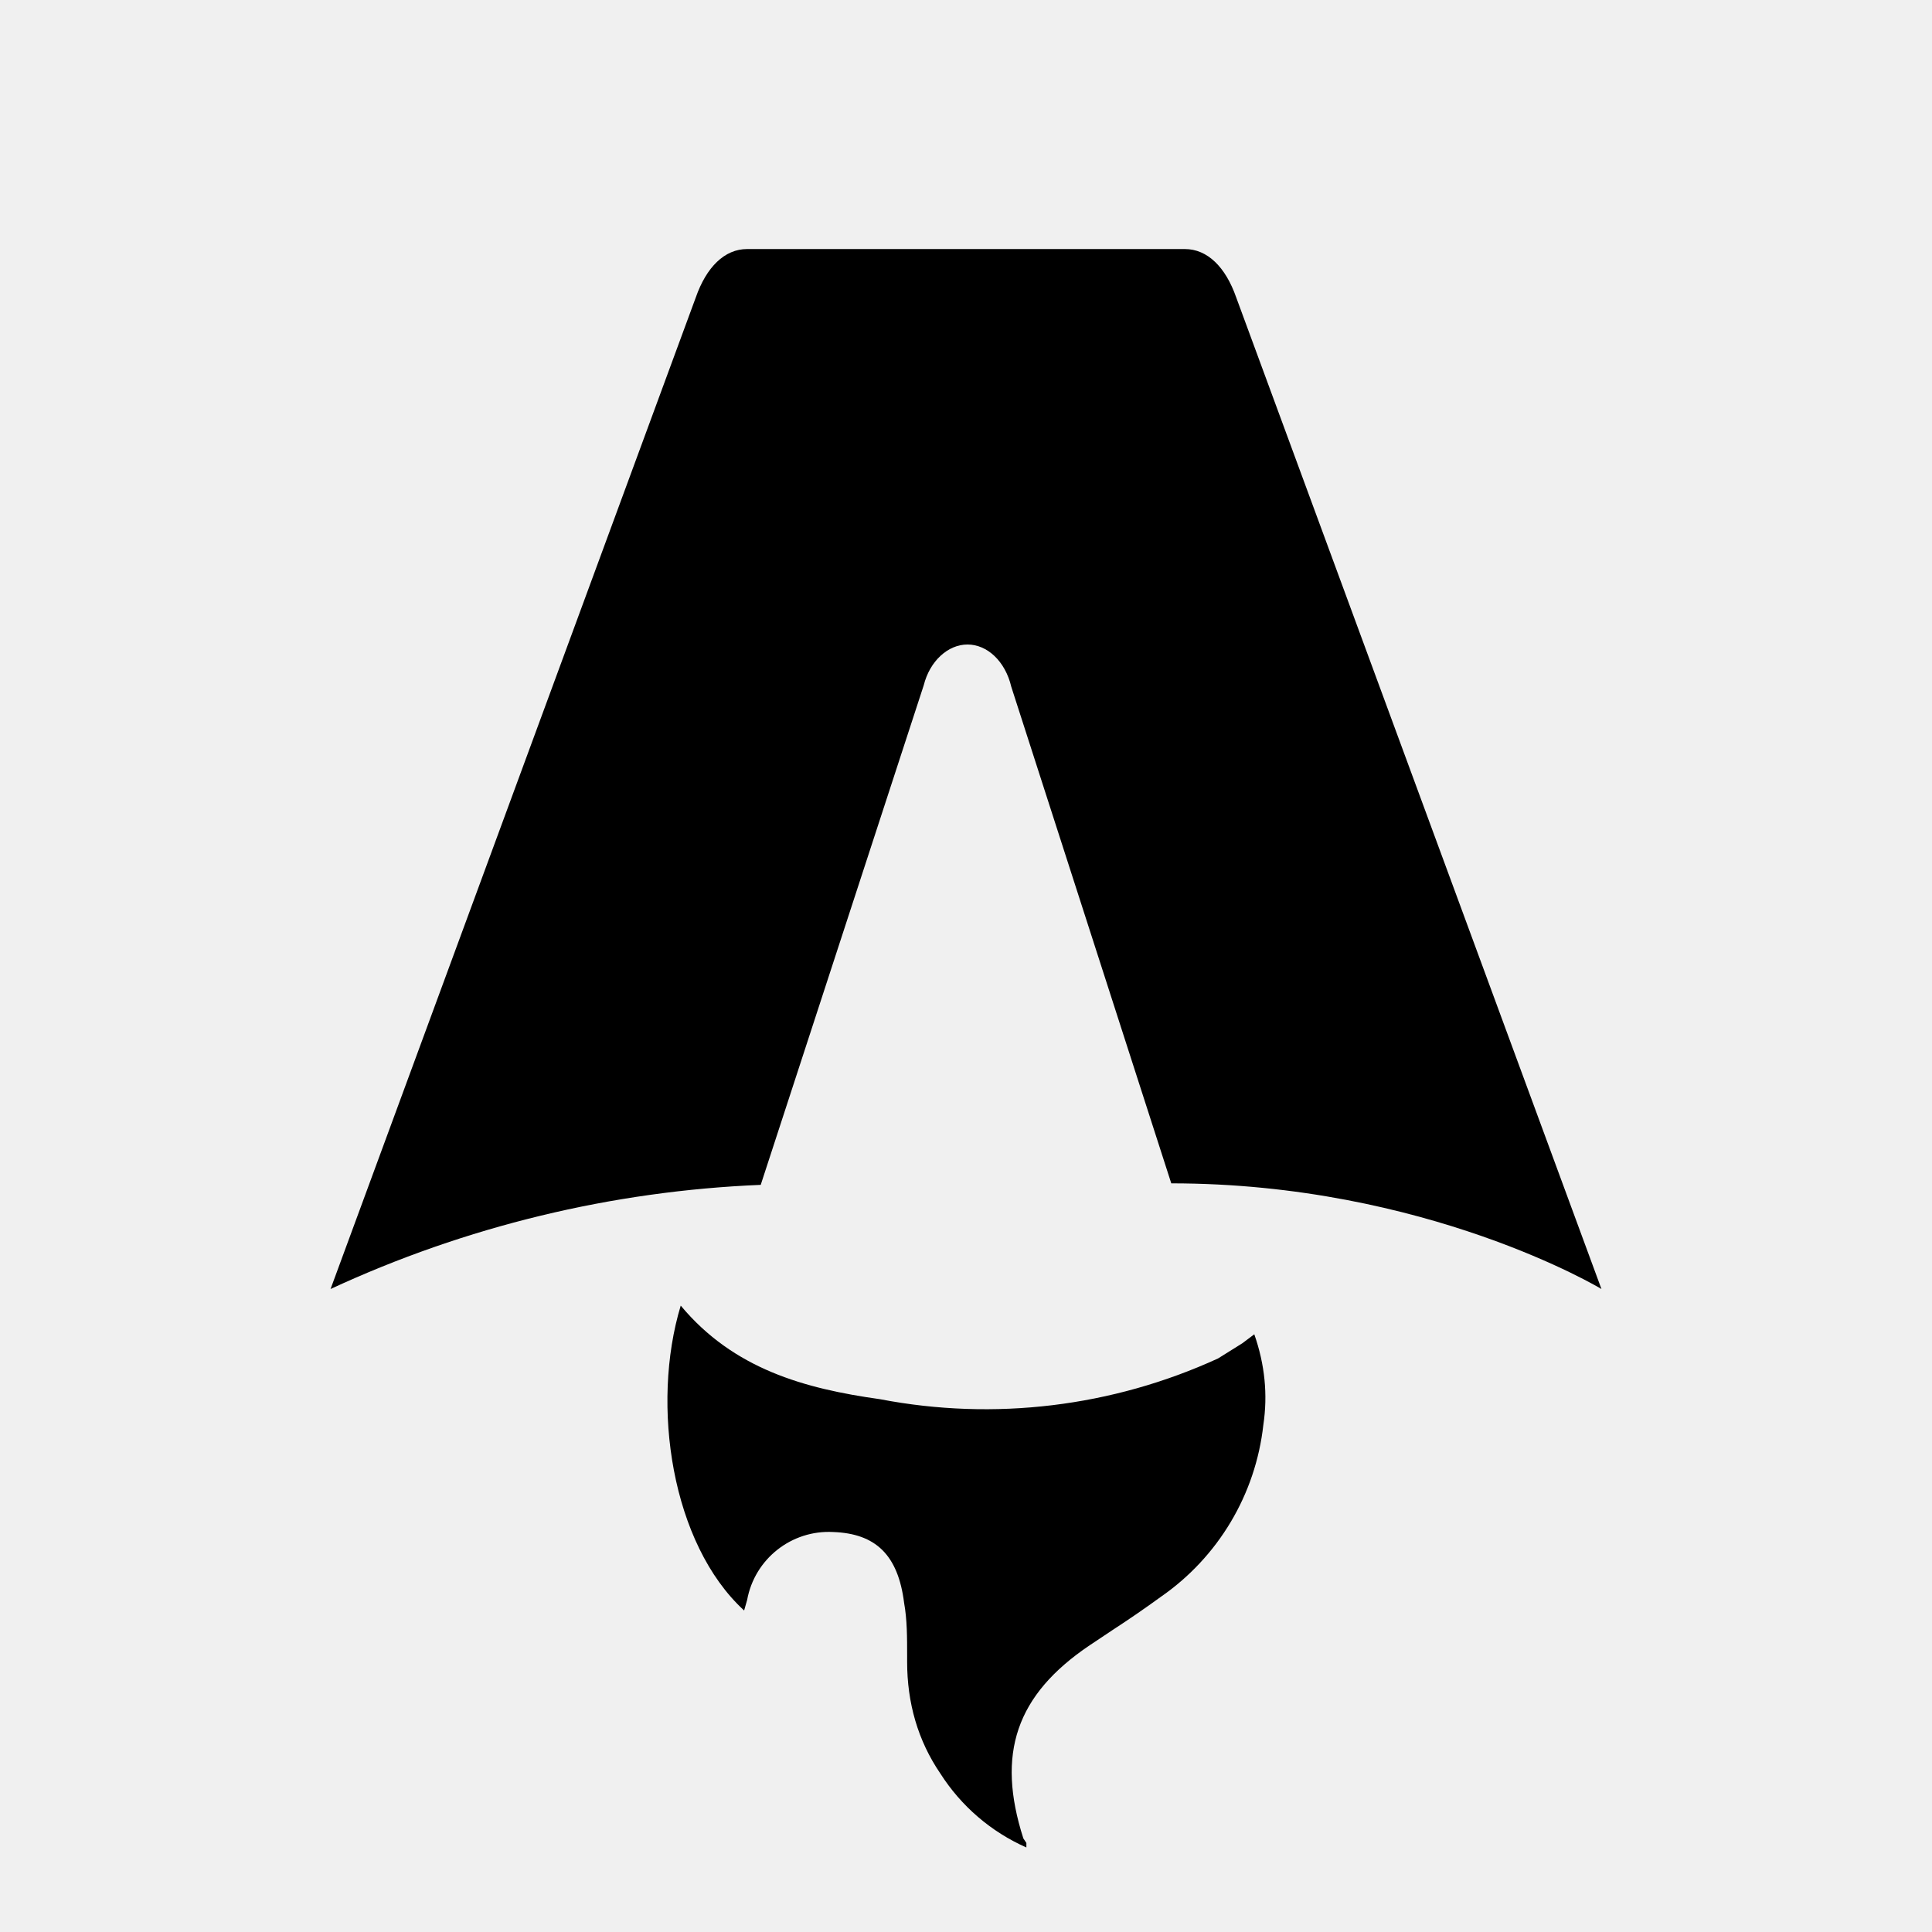
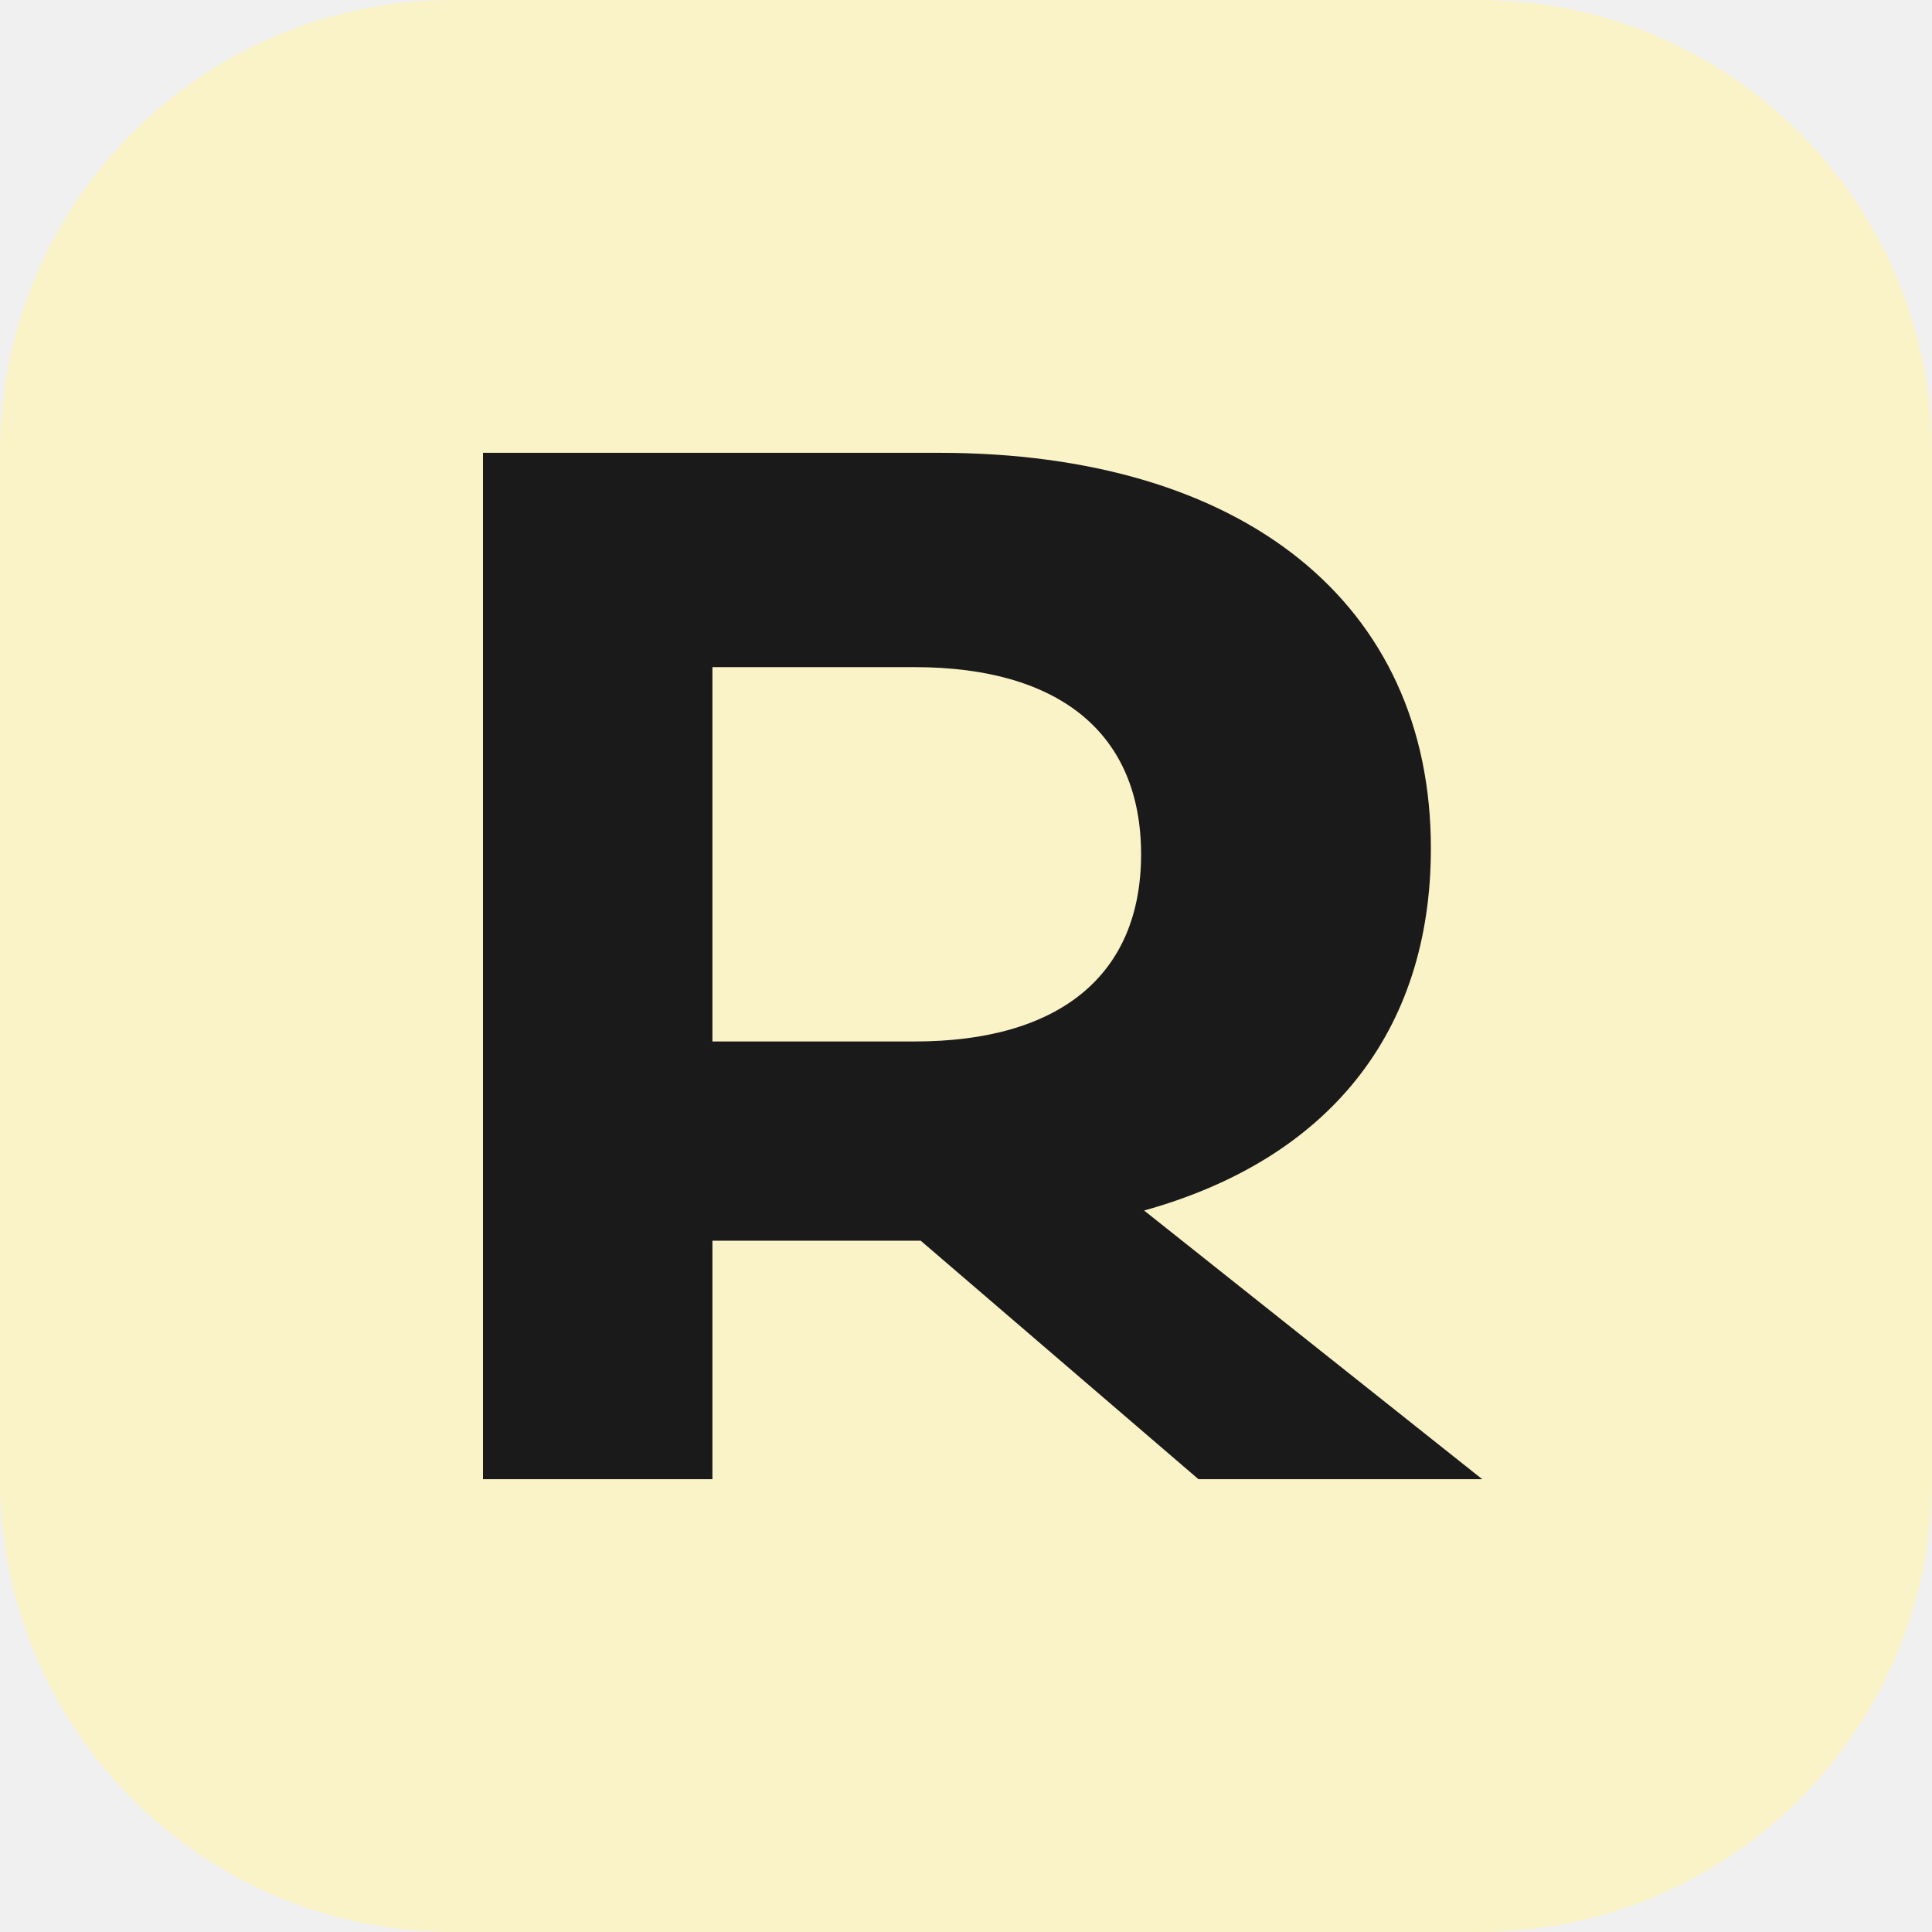
- <svg xmlns="http://www.w3.org/2000/svg" fill="none" viewBox="0 0 128 128">
-   <path d="M50.4 78.5a75.1 75.1 0 0 0-28.5 6.9l24.2-65.7c.7-2 1.9-3.2 3.4-3.2h29c1.5 0 2.7 1.2 3.4 3.2l24.2 65.7s-11.6-7-28.5-7L67 45.5c-.4-1.7-1.6-2.8-2.9-2.8-1.3 0-2.5 1.1-2.9 2.7L50.4 78.5Zm-1.1 28.2Zm-4.2-20.2c-2 6.6-.6 15.8 4.2 20.2a17.5 17.5 0 0 1 .2-.7 5.5 5.5 0 0 1 5.7-4.5c2.8.1 4.3 1.5 4.7 4.7.2 1.1.2 2.3.2 3.5v.4c0 2.7.7 5.2 2.2 7.4a13 13 0 0 0 5.7 4.9v-.3l-.2-.3c-1.8-5.6-.5-9.5 4.4-12.8l1.5-1a73 73 0 0 0 3.2-2.2 16 16 0 0 0 6.8-11.4c.3-2 .1-4-.6-6l-.8.6-1.6 1a37 37 0 0 1-22.4 2.7c-5-.7-9.7-2-13.2-6.2Z" />
-   <style>
-         path { fill: #000; }
-         @media (prefers-color-scheme: dark) {
-             path { fill: #FFF; }
-         }
-     </style>
+ <svg xmlns="http://www.w3.org/2000/svg" viewBox="0 0 64 64">
+   <rect width="64" height="64" rx="15" fill="#faf3c8" />
+   <path d="M16 49V15h15.1c10.1 0 16.3 5 16.3 13.1 0 6.1-3.4 10.3-9.5 12L49.1 49h-9.4l-9.2-7.9h-6.9V49H16Zm7.6-14.5h6.7c4.8 0 7.5-2.2 7.5-6.2s-2.7-6.2-7.5-6.2h-6.7v12.4Z" fill="#1a1a1a" />
</svg>
